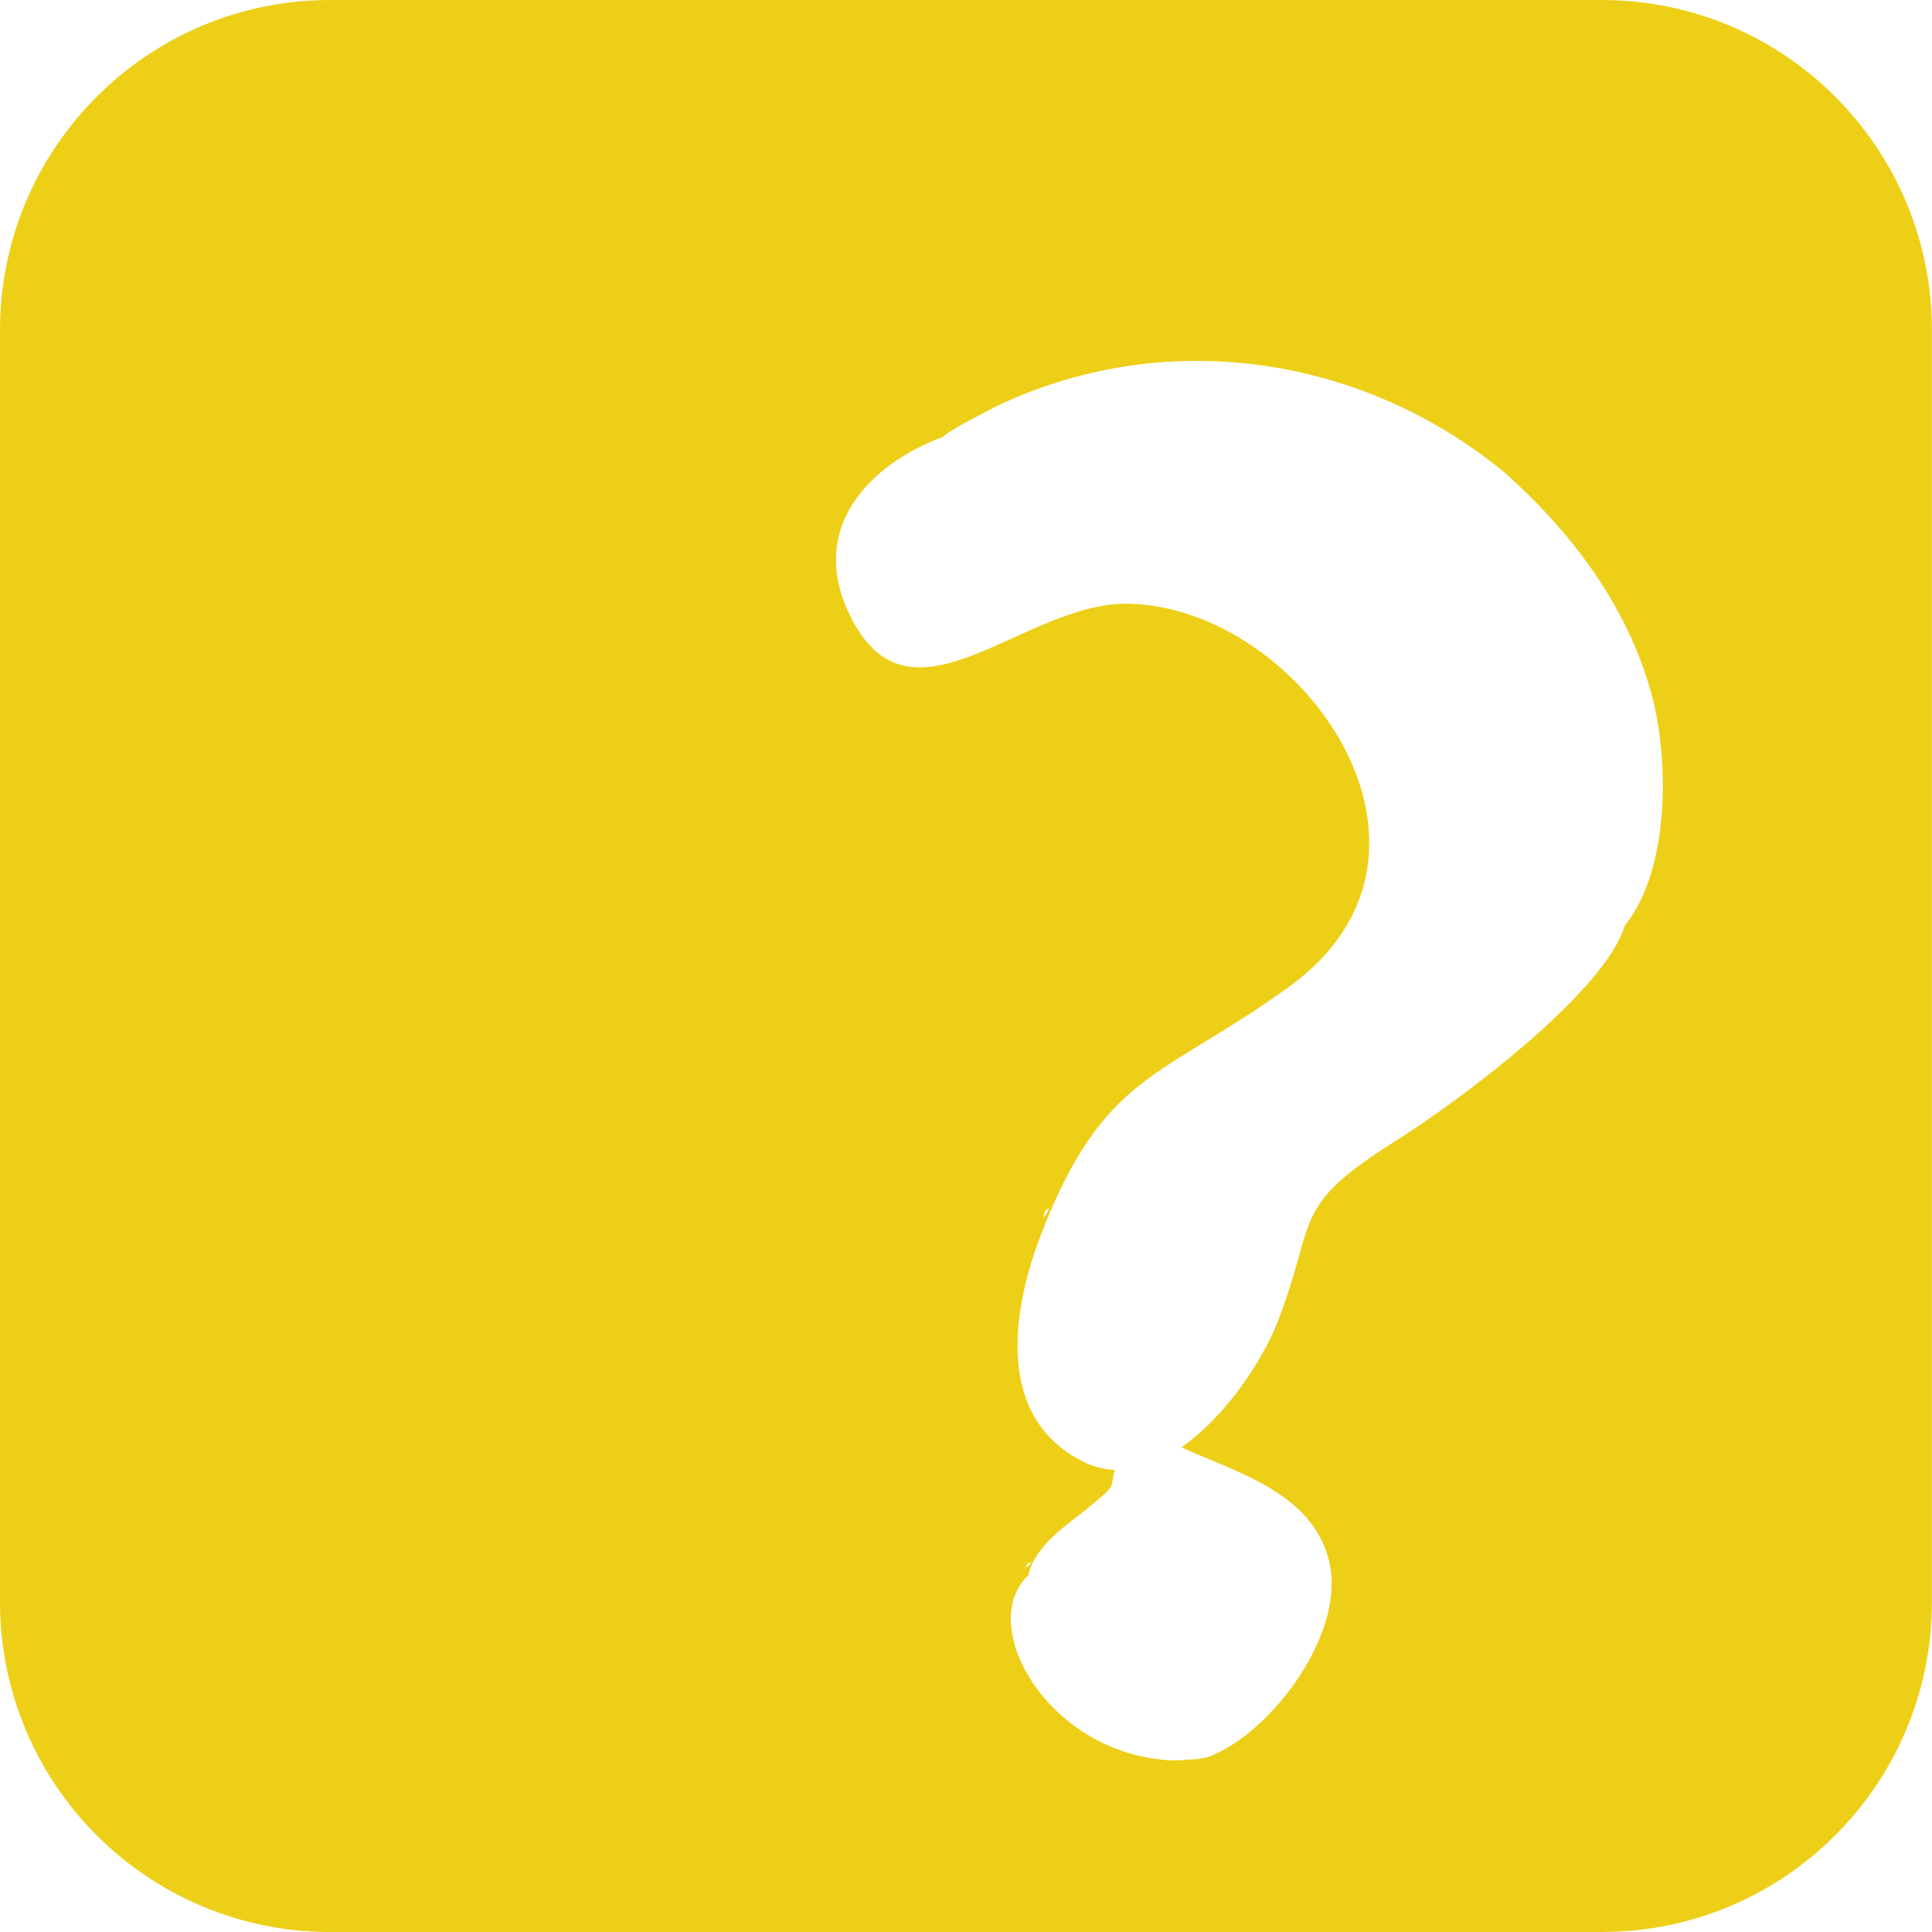
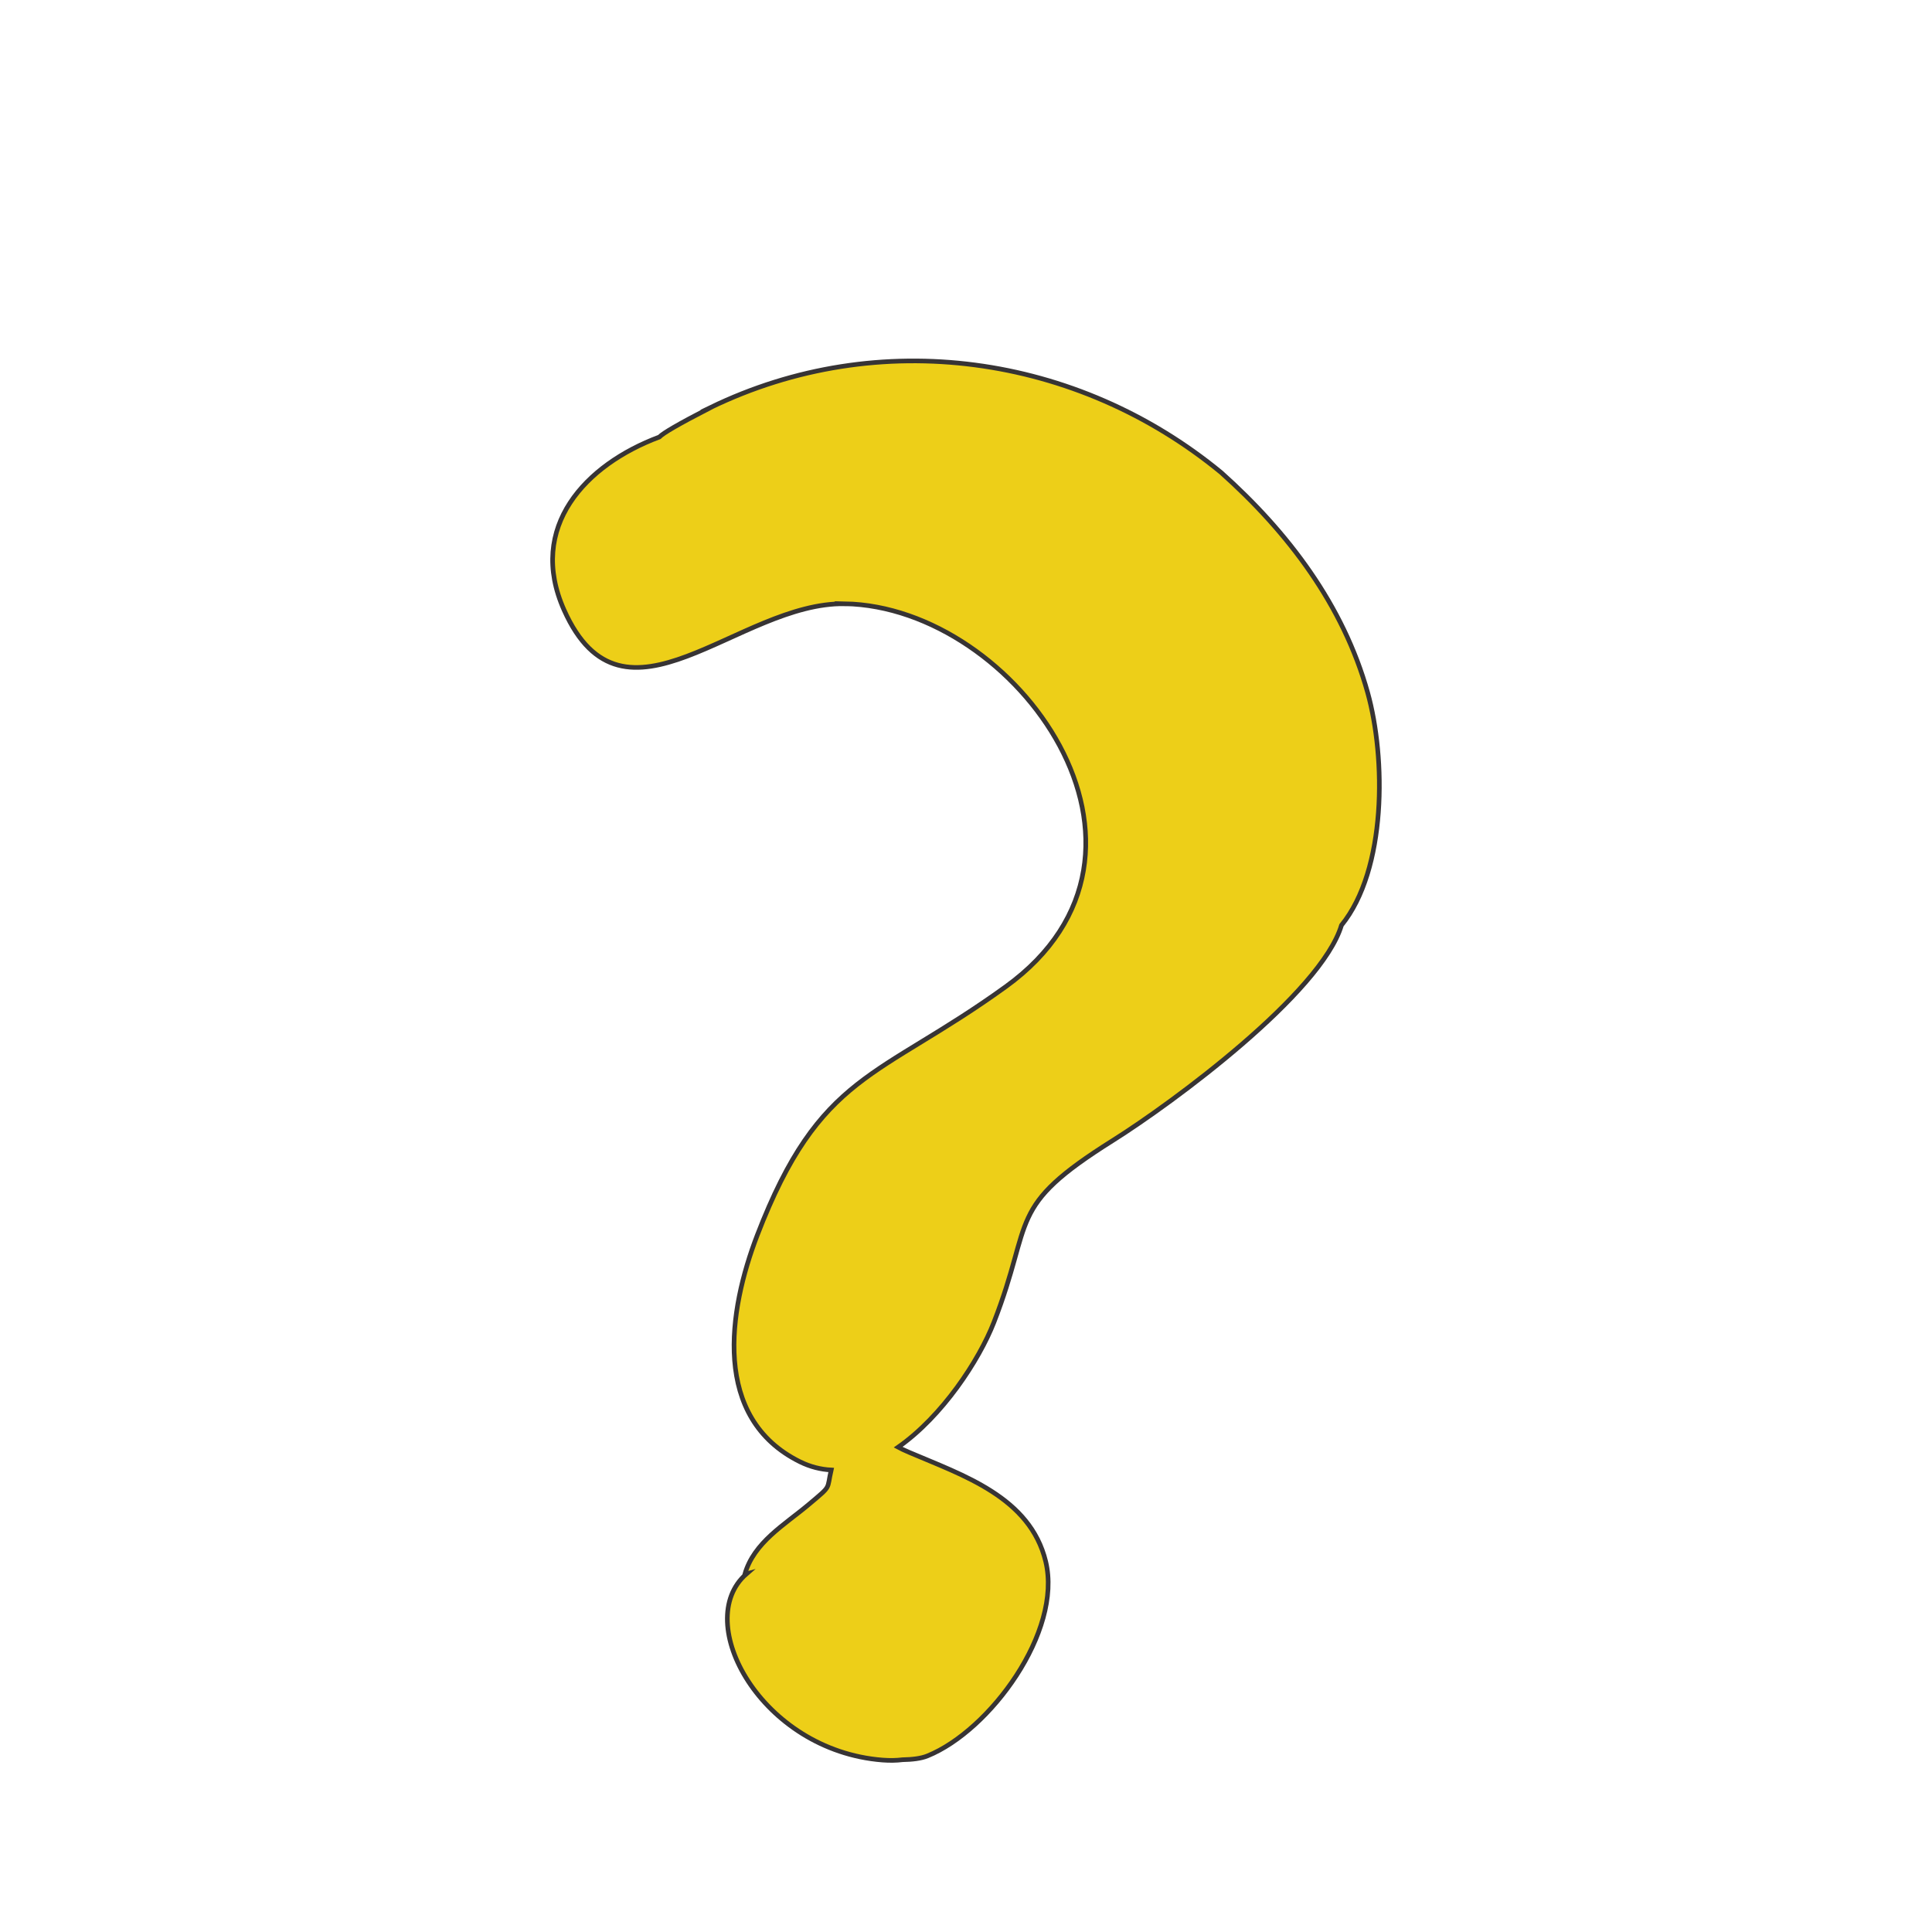
- <svg xmlns="http://www.w3.org/2000/svg" xml:space="preserve" width="83.342mm" height="83.345mm" version="1.1" style="shape-rendering:geometricPrecision; text-rendering:geometricPrecision; image-rendering:optimizeQuality; fill-rule:evenodd; clip-rule:evenodd" viewBox="0 0 9180.6 9181">
+ <svg xmlns="http://www.w3.org/2000/svg" xml:space="preserve" width="83.342mm" height="83.345mm" version="1.1" style="shape-rendering:geometricPrecision; text-rendering:geometricPrecision; image-rendering:optimizeQuality; fill-rule:evenodd; clip-rule:evenodd" viewBox="0 0 3465.3 3465.4">
  <defs>
    <style type="text/css">
   
-     .fil0 {fill:#EDCF18;fill-rule:nonzero}
+     .str0 {stroke:#373435;stroke-width:8.3;stroke-miterlimit:22.926}
+     .fil0 {fill:none;fill-rule:nonzero}
+     .fil1 {fill:#EDCF18}
   
  </style>
  </defs>
  <g id="Camada_x0020_1">
-     <path class="fil0" d="M9180.6 7612.2c0,866.3 -702.5,1568.8 -1568.8,1568.8 -1120.7,0 559.1,0 -6043,0 -866.7,0 -1568.8,-702.1 -1568.8,-1568.8l0 -6043.4c0,-866.3 702.5,-1568.8 1568.8,-1568.8l6043 0c866.3,0 1568.8,702.5 1568.8,1568.8l0 6043.4zm-4458.5 -5675.2c-151.9,78.3 -223.9,120.6 -242.5,139.7 -351.3,131.2 -628.5,427.9 -452.8,821.4 283.6,636.1 827.8,-38.5 1334.4,-29.2 816.8,14.8 1652.2,1178.6 765.2,1819.8 -609,440.1 -882.8,407.1 -1180.7,1181.2 -138,358.9 -217.1,868.8 203.1,1076.6 49.1,24.1 98.6,36.4 148.1,38.9 -22,95.6 4.2,70.7 -105.4,162.9 -116.8,98.6 -261.5,180.3 -305.1,333.1l7.6 -2.1c-261.1,226.4 69.4,839.2 646.7,884.5 34.3,2.5 66,2.1 95.2,-1.7 45.3,-0.8 88.5,-5.5 118.9,-18.2 297.1,-120.2 642,-590.4 561.6,-923.4 -74.1,-306.4 -393.6,-409.7 -647.9,-518.4 -24.5,-10.6 -41.5,-18.6 -53.3,-25 209.9,-146.8 384.3,-411.8 454.9,-592.9 193,-493.5 54.2,-543.8 565.8,-865 285.7,-179.4 989,-699.1 1085.9,-1022.5l0 0c215.4,-264.9 210.8,-795.6 124.4,-1105 -116,-416.4 -378.3,-762.2 -696.6,-1046.6 -683.5,-562.4 -1626.4,-697.4 -2427.9,-308.1l0.4 0zm237 3847.8c6.8,-7.6 6.3,-5.5 14.8,-18.2 5.9,-9.3 7.6,-15.2 11.4,-24.5 -27.1,14.8 -17.8,8.9 -26.2,42.7zm-88.5 1665.7c18.6,-11.4 13.5,-4.7 32.2,-27.5l-19.5 5.9 -12.7 21.6z" />
+     <g id="_2140912893024">
+       <path class="fil0" d="M3465.3 2873.3c0,327 -265.2,592.2 -592.2,592.2 -423,0 211,0 -2281,0 -327.2,0 -592.2,-265 -592.2,-592.2l0 -2281.1c0,-327 265.2,-592.2 592.2,-592.2l2281 0c327,0 592.2,265.2 592.2,592.2l0 2281.1zm-1682.9 -2142.1c-57.3,29.6 -84.5,45.5 -91.5,52.7 -132.6,49.5 -237.2,161.5 -170.9,310.1 107,240.1 312.5,-14.5 503.7,-11 308.3,5.6 623.6,444.9 288.8,686.9 -229.9,166.1 -333.2,153.7 -445.7,445.8 -52.1,135.5 -81.9,328 76.7,406.4 18.5,9.1 37.2,13.7 55.9,14.7 -8.3,36.1 1.6,26.7 -39.8,61.5 -44.1,37.2 -98.7,68 -115.2,125.7l2.9 -0.8c-98.6,85.5 26.2,316.8 244.1,333.9 12.9,1 24.9,0.8 35.9,-0.6 17.1,-0.3 33.4,-2.1 44.9,-6.9 112.1,-45.4 242.3,-222.8 212,-348.6 -28,-115.7 -148.6,-154.6 -244.6,-195.7 -9.3,-4 -15.7,-7 -20.1,-9.4 79.2,-55.4 145,-155.4 171.7,-223.8 72.8,-186.3 20.4,-205.3 213.6,-326.5 107.8,-67.7 373.3,-263.9 409.9,-385.9l0 0c81.3,-100 79.6,-300.3 47,-417.1 -43.8,-157.2 -142.8,-287.7 -262.9,-395 -258,-212.3 -613.9,-263.3 -916.4,-116.3l0.2 0zm89.5 1452.4c2.6,-2.9 2.4,-2.1 5.6,-6.9 2.2,-3.5 2.9,-5.8 4.3,-9.3 -10.2,5.6 -6.7,3.4 -9.9,16.1zm-33.4 628.7c7,-4.3 5.1,-1.8 12.1,-10.4l-7.3 2.2 -4.8 8.1z" />
+       <path class="fil1 str0" d="M1515.2 1082.9c308.3,5.6 623.6,444.9 288.8,686.9 -229.9,166.1 -333.2,153.7 -445.7,445.8 -52.1,135.5 -81.9,328 76.7,406.4 18.5,9.1 37.2,13.7 55.9,14.7 -8.3,36.1 1.6,26.7 -39.8,61.5 -44.1,37.2 -98.7,68 -115.2,125.7l2.9 -0.8c-98.6,85.5 26.2,316.8 244.1,333.9 12.9,1 24.9,0.8 35.9,-0.6 17.1,-0.3 33.4,-2.1 44.9,-6.9 112.1,-45.4 242.3,-222.8 212,-348.6 -28,-115.7 -148.6,-154.6 -244.6,-195.7 -9.3,-4 -15.7,-7 -20.1,-9.4 79.2,-55.4 145,-155.4 171.7,-223.8 72.8,-186.3 20.4,-205.3 213.6,-326.5 107.8,-67.7 373.3,-263.9 409.9,-385.9 81.3,-100 79.6,-300.3 47,-417.1 -43.8,-157.2 -142.8,-287.7 -262.9,-395 -258,-212.3 -613.9,-263.3 -916.4,-116.3l0.2 0c-57.3,29.6 -84.5,45.5 -91.5,52.7 -132.6,49.5 -237.2,161.5 -170.9,310.1 107,240.1 312.5,-14.5 503.7,-11z" />
+     </g>
  </g>
</svg>
